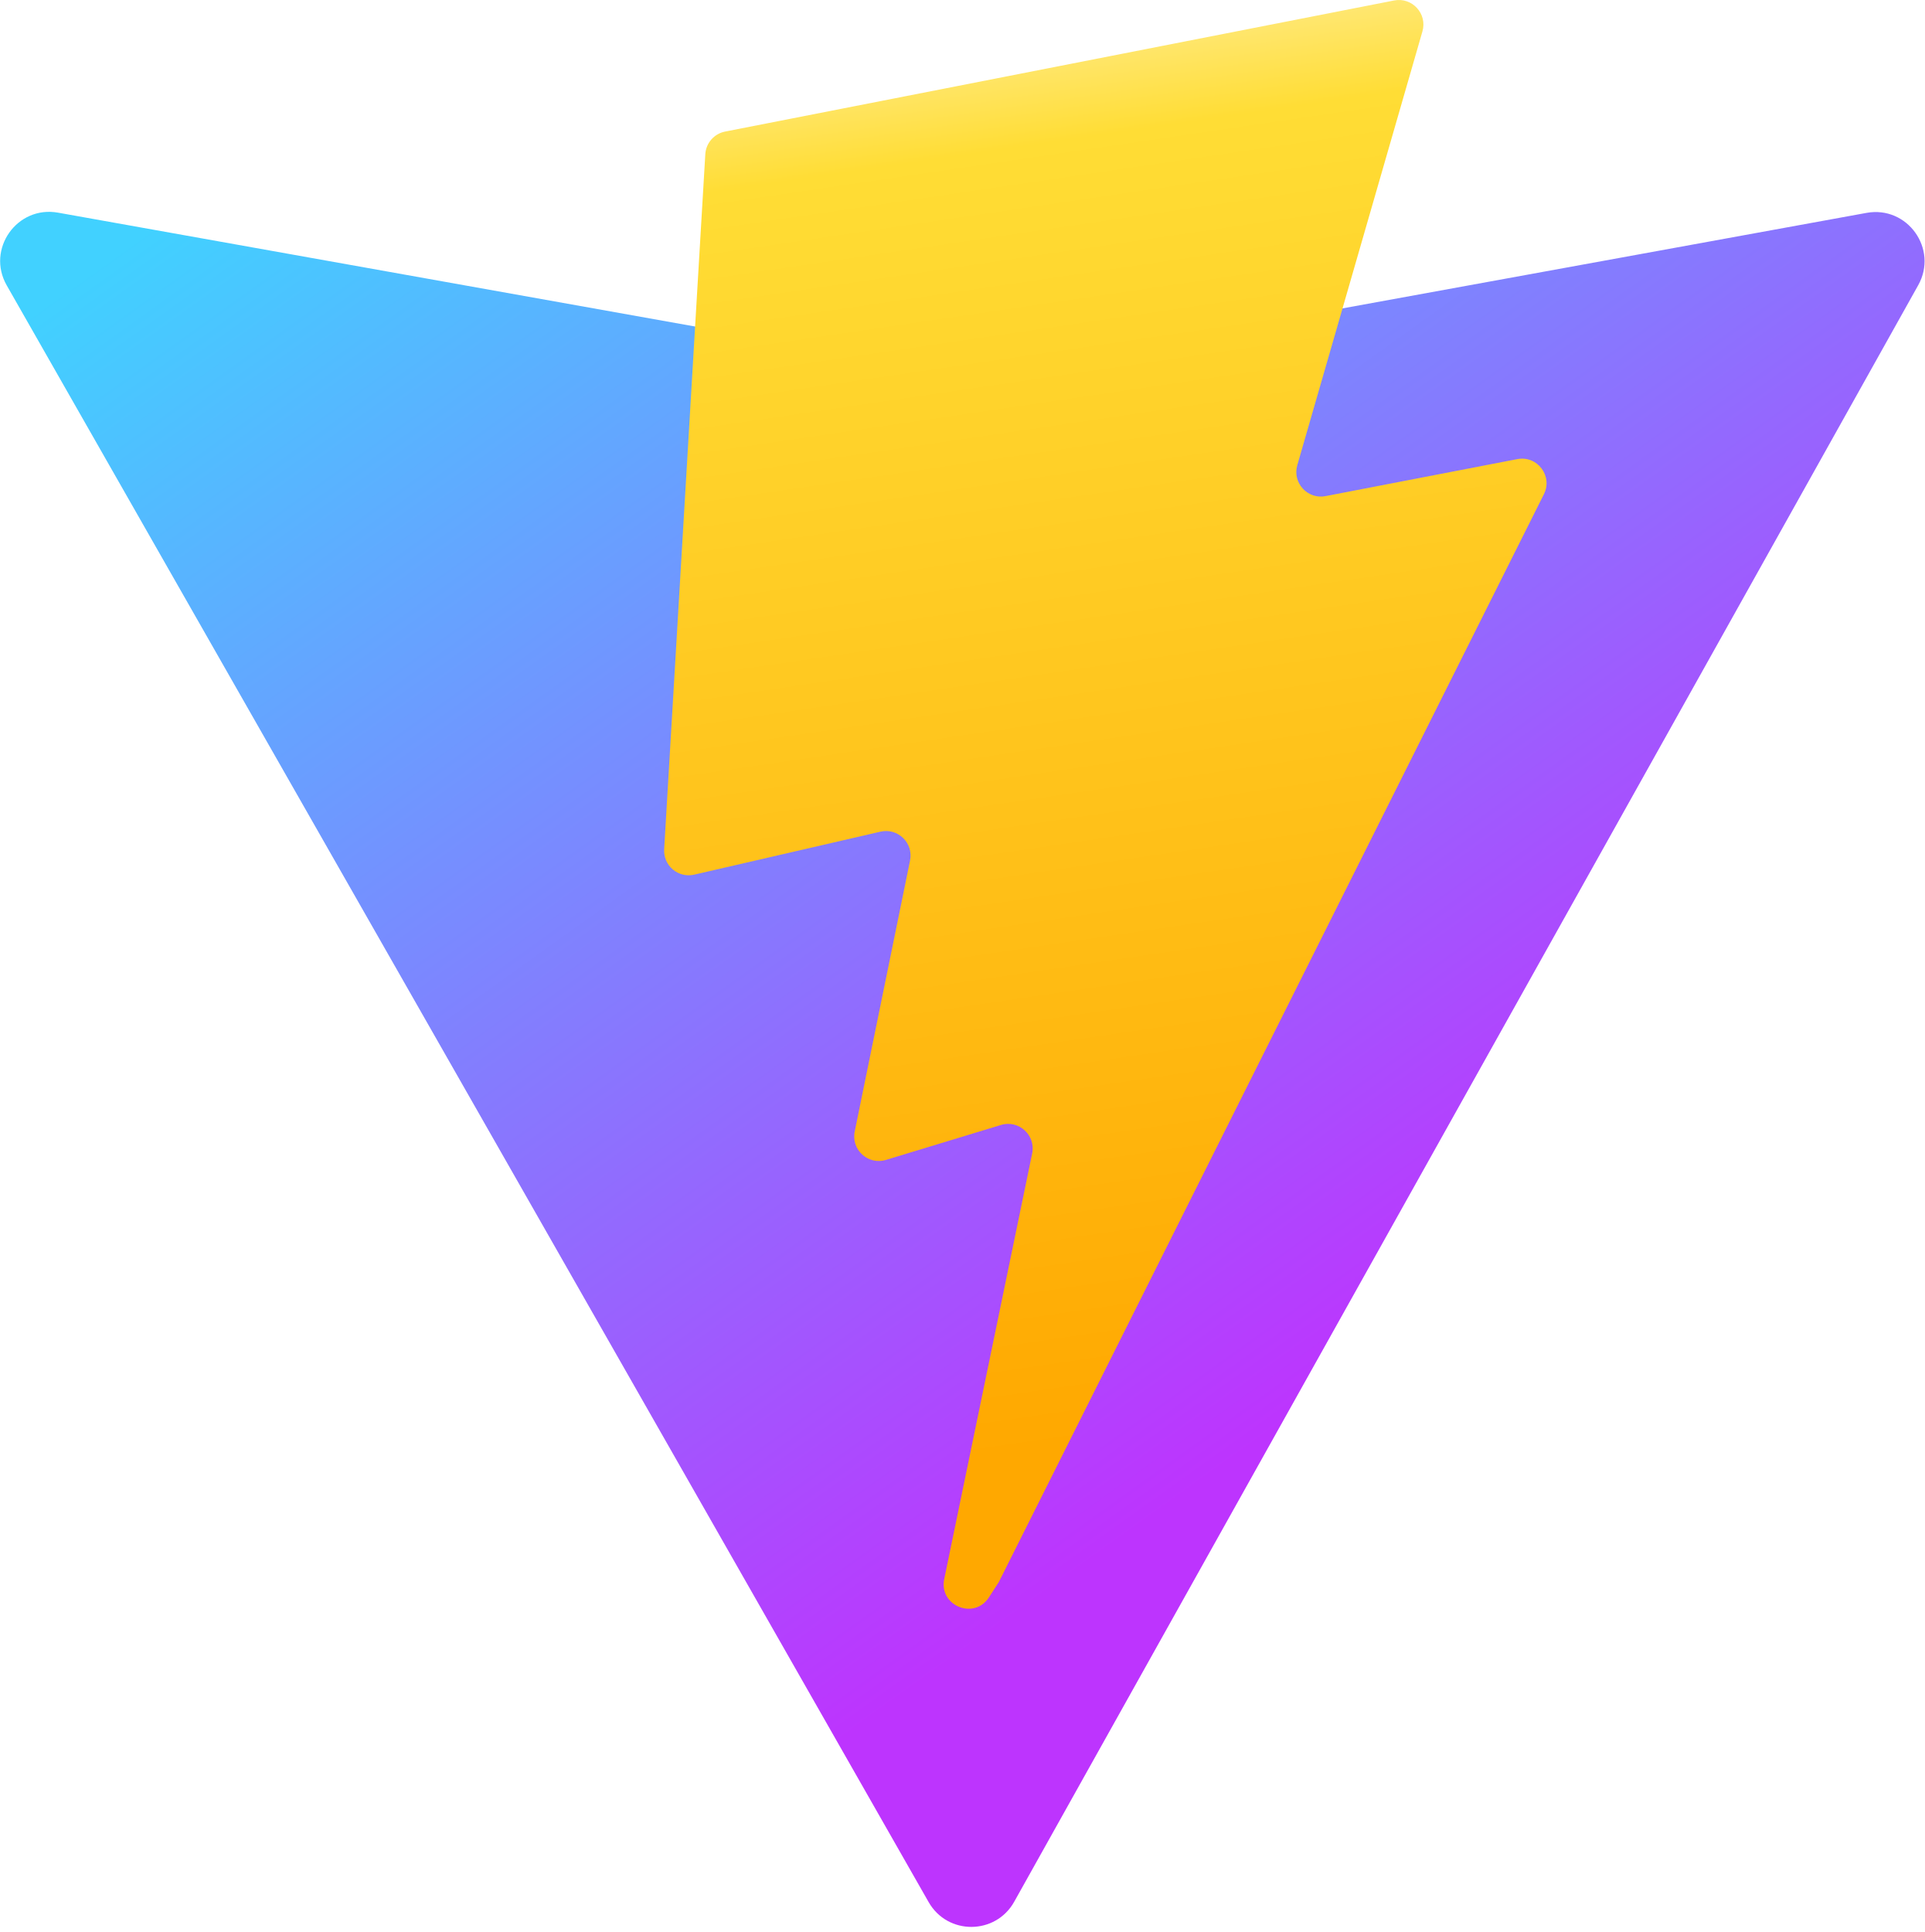
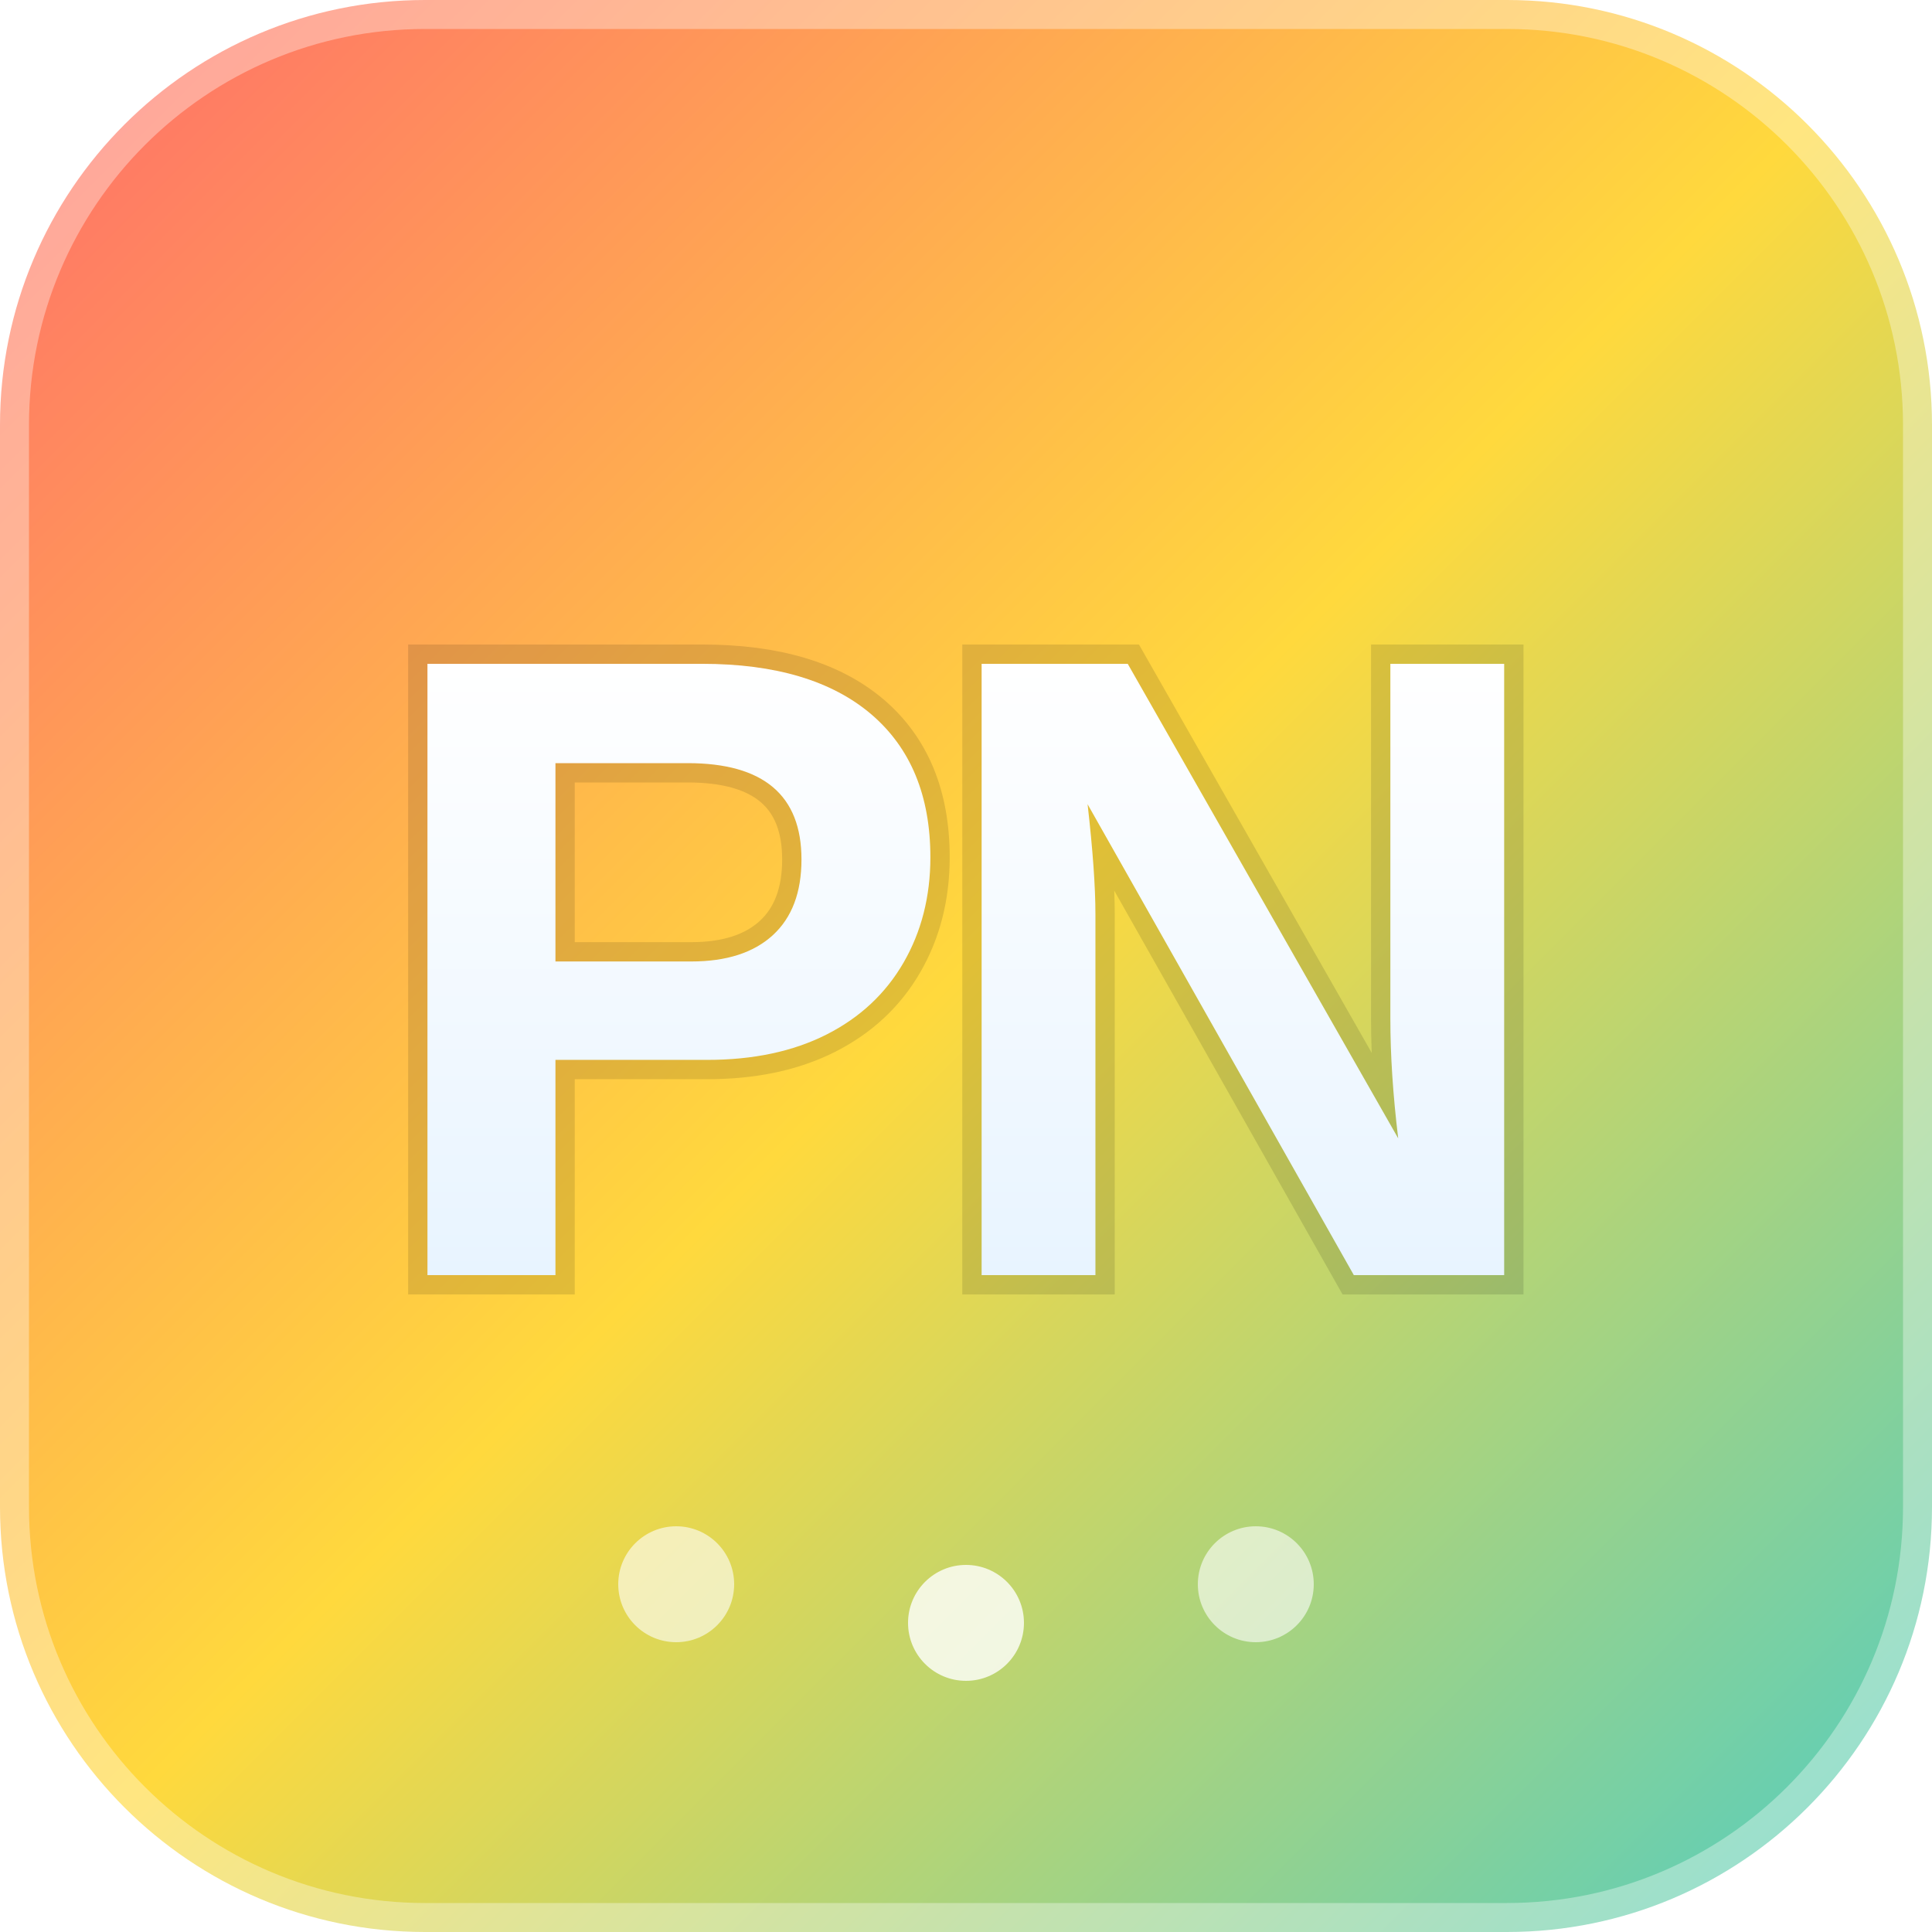
- <svg xmlns="http://www.w3.org/2000/svg" aria-hidden="true" role="img" class="iconify iconify--logos" width="31.88" height="32" preserveAspectRatio="xMidYMid meet" viewBox="0 0 256 257">
+ <svg xmlns="http://www.w3.org/2000/svg" viewBox="0 0 100 100" width="100" height="100">
  <defs>
-     <linearGradient id="IconifyId1813088fe1fbc01fb466" x1="-.828%" x2="57.636%" y1="7.652%" y2="78.411%">
-       <stop offset="0%" stop-color="#41D1FF" />
-       <stop offset="100%" stop-color="#BD34FE" />
+     <linearGradient id="bgGrad" x1="0%" y1="0%" x2="100%" y2="100%">
+       <stop offset="0%" stop-color="#FF6B6B" />
+       <stop offset="50%" stop-color="#FFD93D" />
+       <stop offset="100%" stop-color="#4ECDC4" />
    </linearGradient>
-     <linearGradient id="IconifyId1813088fe1fbc01fb467" x1="43.376%" x2="50.316%" y1="2.242%" y2="89.03%">
-       <stop offset="0%" stop-color="#FFEA83" />
-       <stop offset="8.333%" stop-color="#FFDD35" />
-       <stop offset="100%" stop-color="#FFA800" />
+     <linearGradient id="textGrad" x1="0%" y1="0%" x2="0%" y2="100%">
+       <stop offset="0%" stop-color="#ffffff" />
+       <stop offset="100%" stop-color="#e8f4ff" />
    </linearGradient>
  </defs>
-   <path fill="url(#IconifyId1813088fe1fbc01fb466)" d="M255.153 37.938L134.897 252.976c-2.483 4.44-8.862 4.466-11.382.048L.875 37.958c-2.746-4.814 1.371-10.646 6.827-9.67l120.385 21.517a6.537 6.537 0 0 0 2.322-.004l117.867-21.483c5.438-.991 9.574 4.796 6.877 9.62Z" />
-   <path fill="url(#IconifyId1813088fe1fbc01fb467)" d="M185.432.063L96.44 17.501a3.268 3.268 0 0 0-2.634 3.014l-5.474 92.456a3.268 3.268 0 0 0 3.997 3.378l24.777-5.718c2.318-.535 4.413 1.507 3.936 3.838l-7.361 36.047c-.495 2.426 1.782 4.5 4.151 3.78l15.304-4.649c2.372-.72 4.652 1.36 4.15 3.788l-11.698 56.621c-.732 3.542 3.979 5.473 5.943 2.437l1.313-2.028l72.516-144.72c1.215-2.423-.88-5.186-3.54-4.672l-25.505 4.922c-2.396.462-4.435-1.77-3.759-4.114l16.646-57.705c.677-2.35-1.37-4.583-3.769-4.113Z" />
+   <rect width="100" height="100" rx="22" ry="22" fill="url(#bgGrad)" />
+   <rect width="100" height="100" rx="22" ry="22" fill="none" stroke="rgba(255,255,255,0.35)" stroke-width="3" />
+   <text x="50" y="66" text-anchor="middle" font-family="'Arial Black', 'Arial', sans-serif" font-weight="900" font-size="46" fill="url(#textGrad)" letter-spacing="-2" stroke="rgba(0,0,0,0.12)" stroke-width="2" paint-order="stroke fill">PN</text>
+   <circle cx="35" cy="82" r="3" fill="rgba(255,255,255,0.6)" />
+   <circle cx="50" cy="84" r="3" fill="rgba(255,255,255,0.8)" />
+   <circle cx="65" cy="82" r="3" fill="rgba(255,255,255,0.6)" />
</svg>
